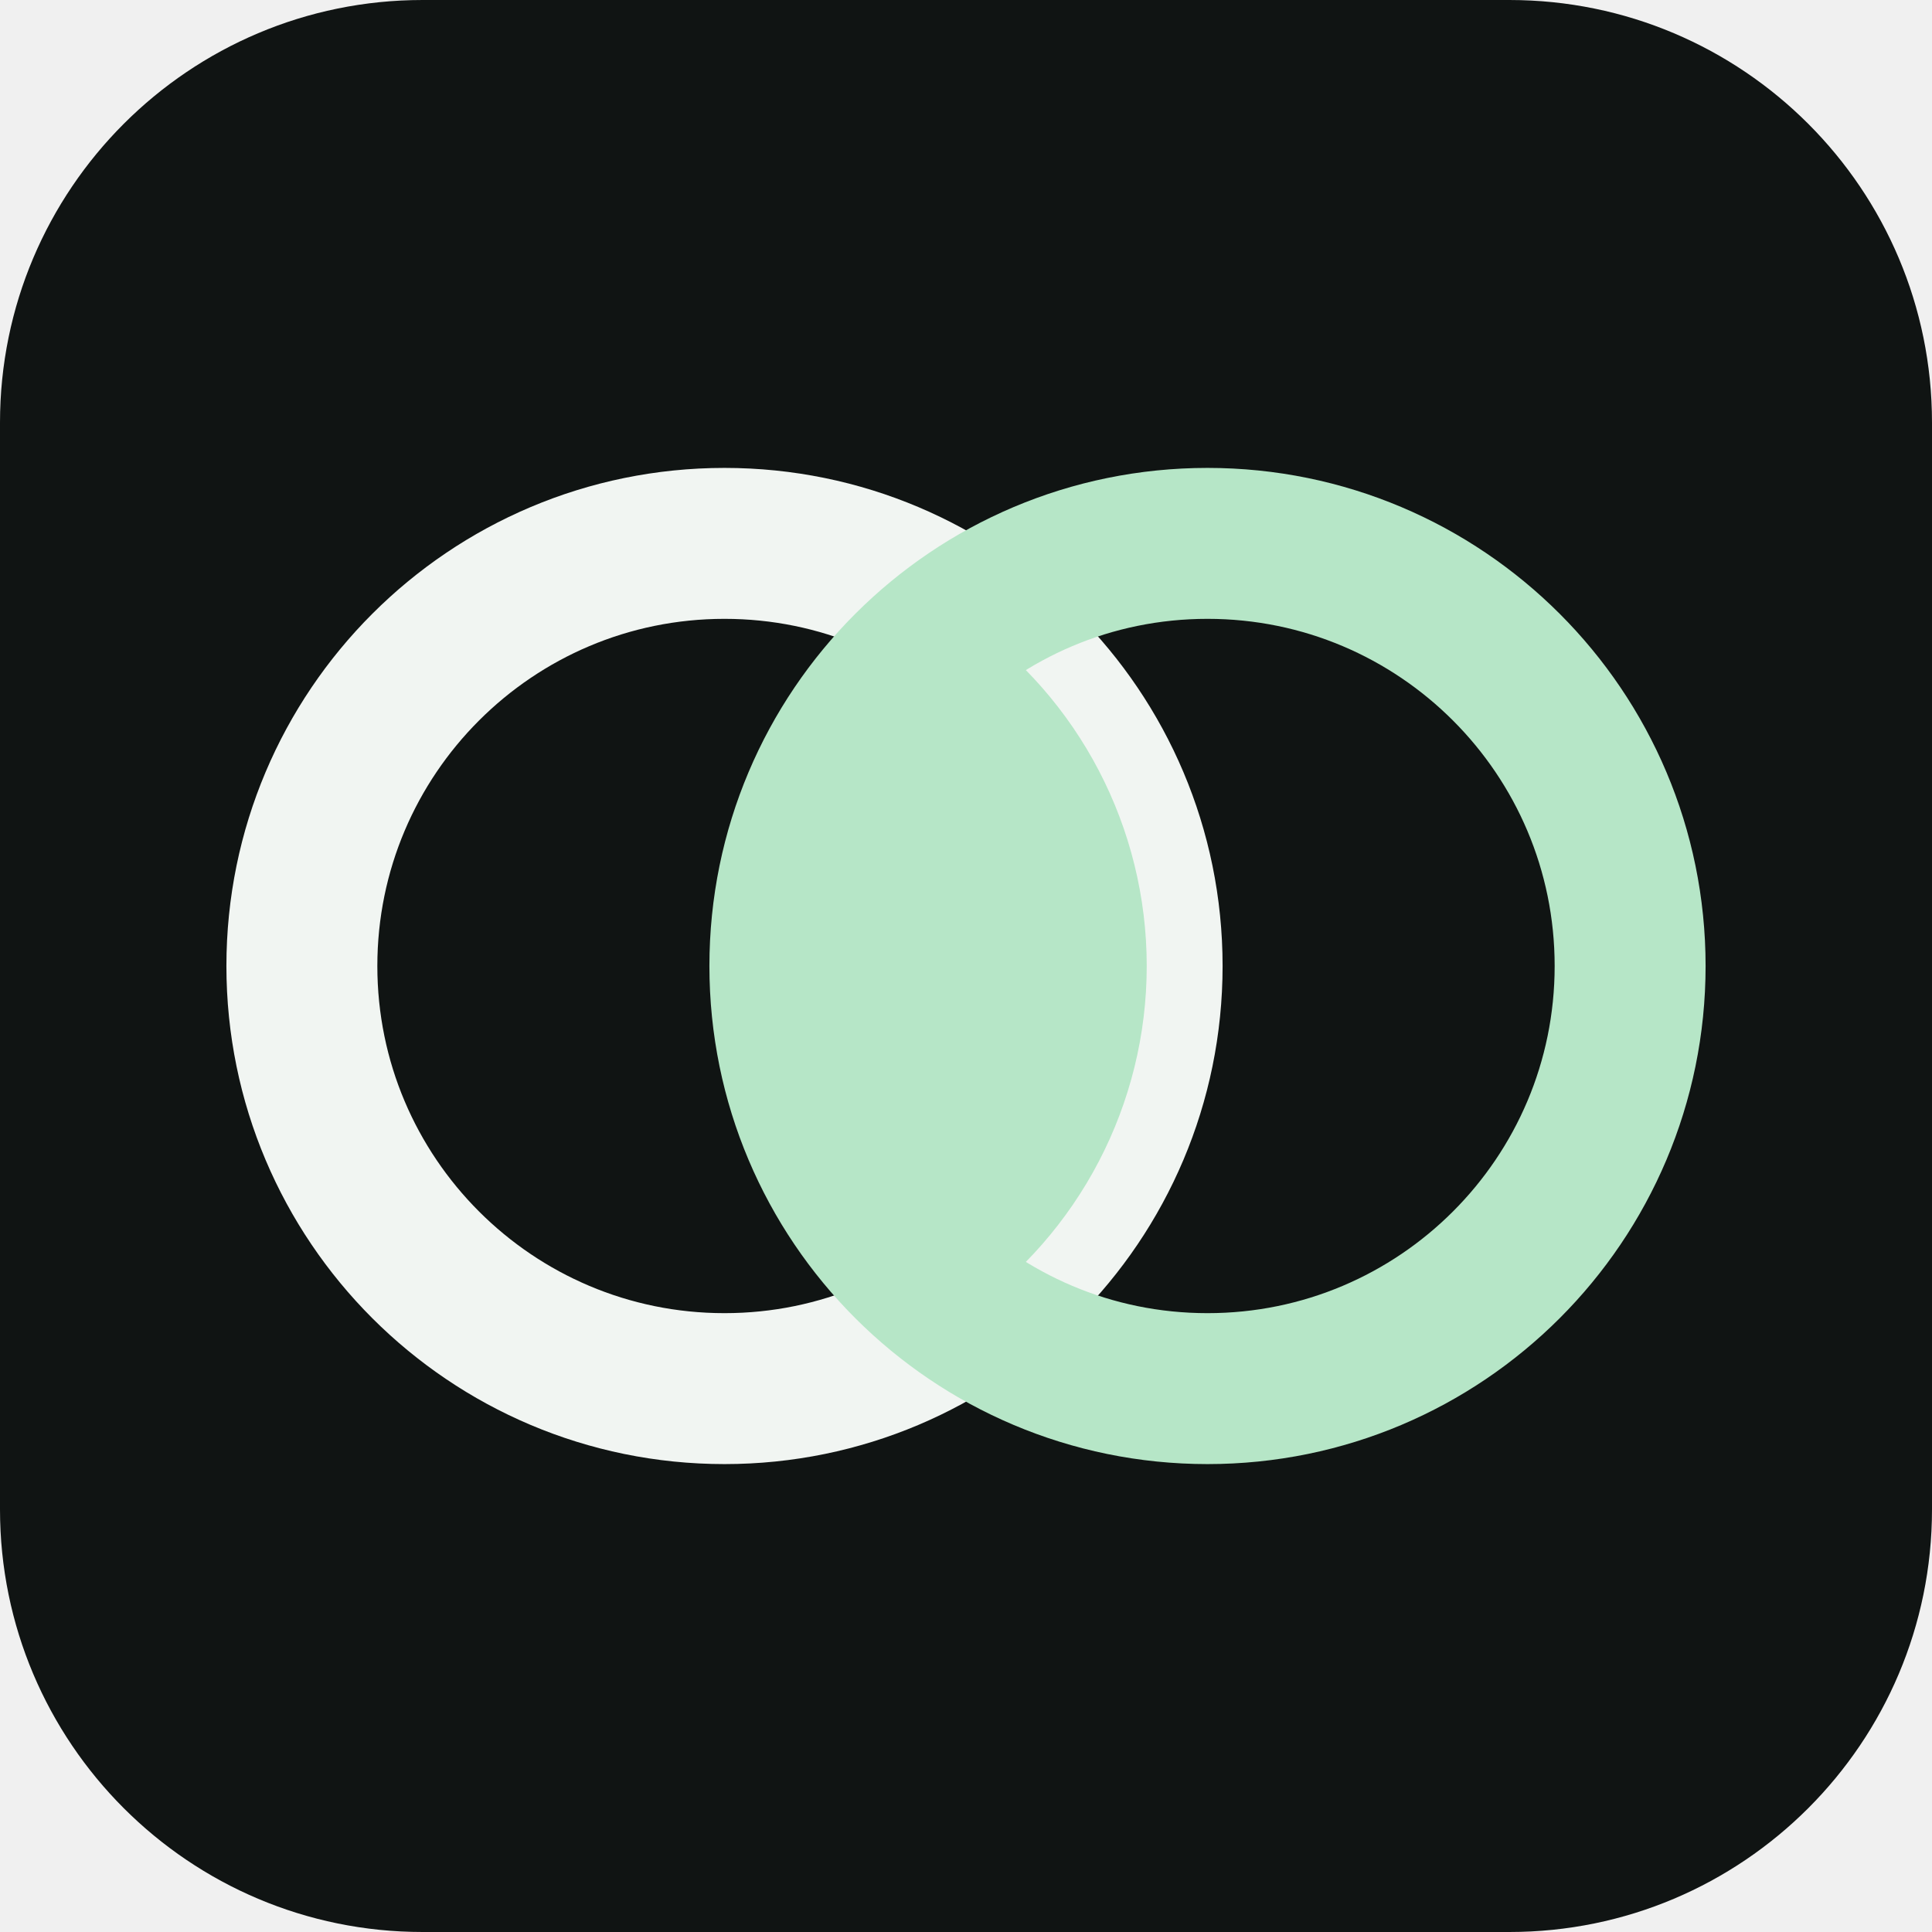
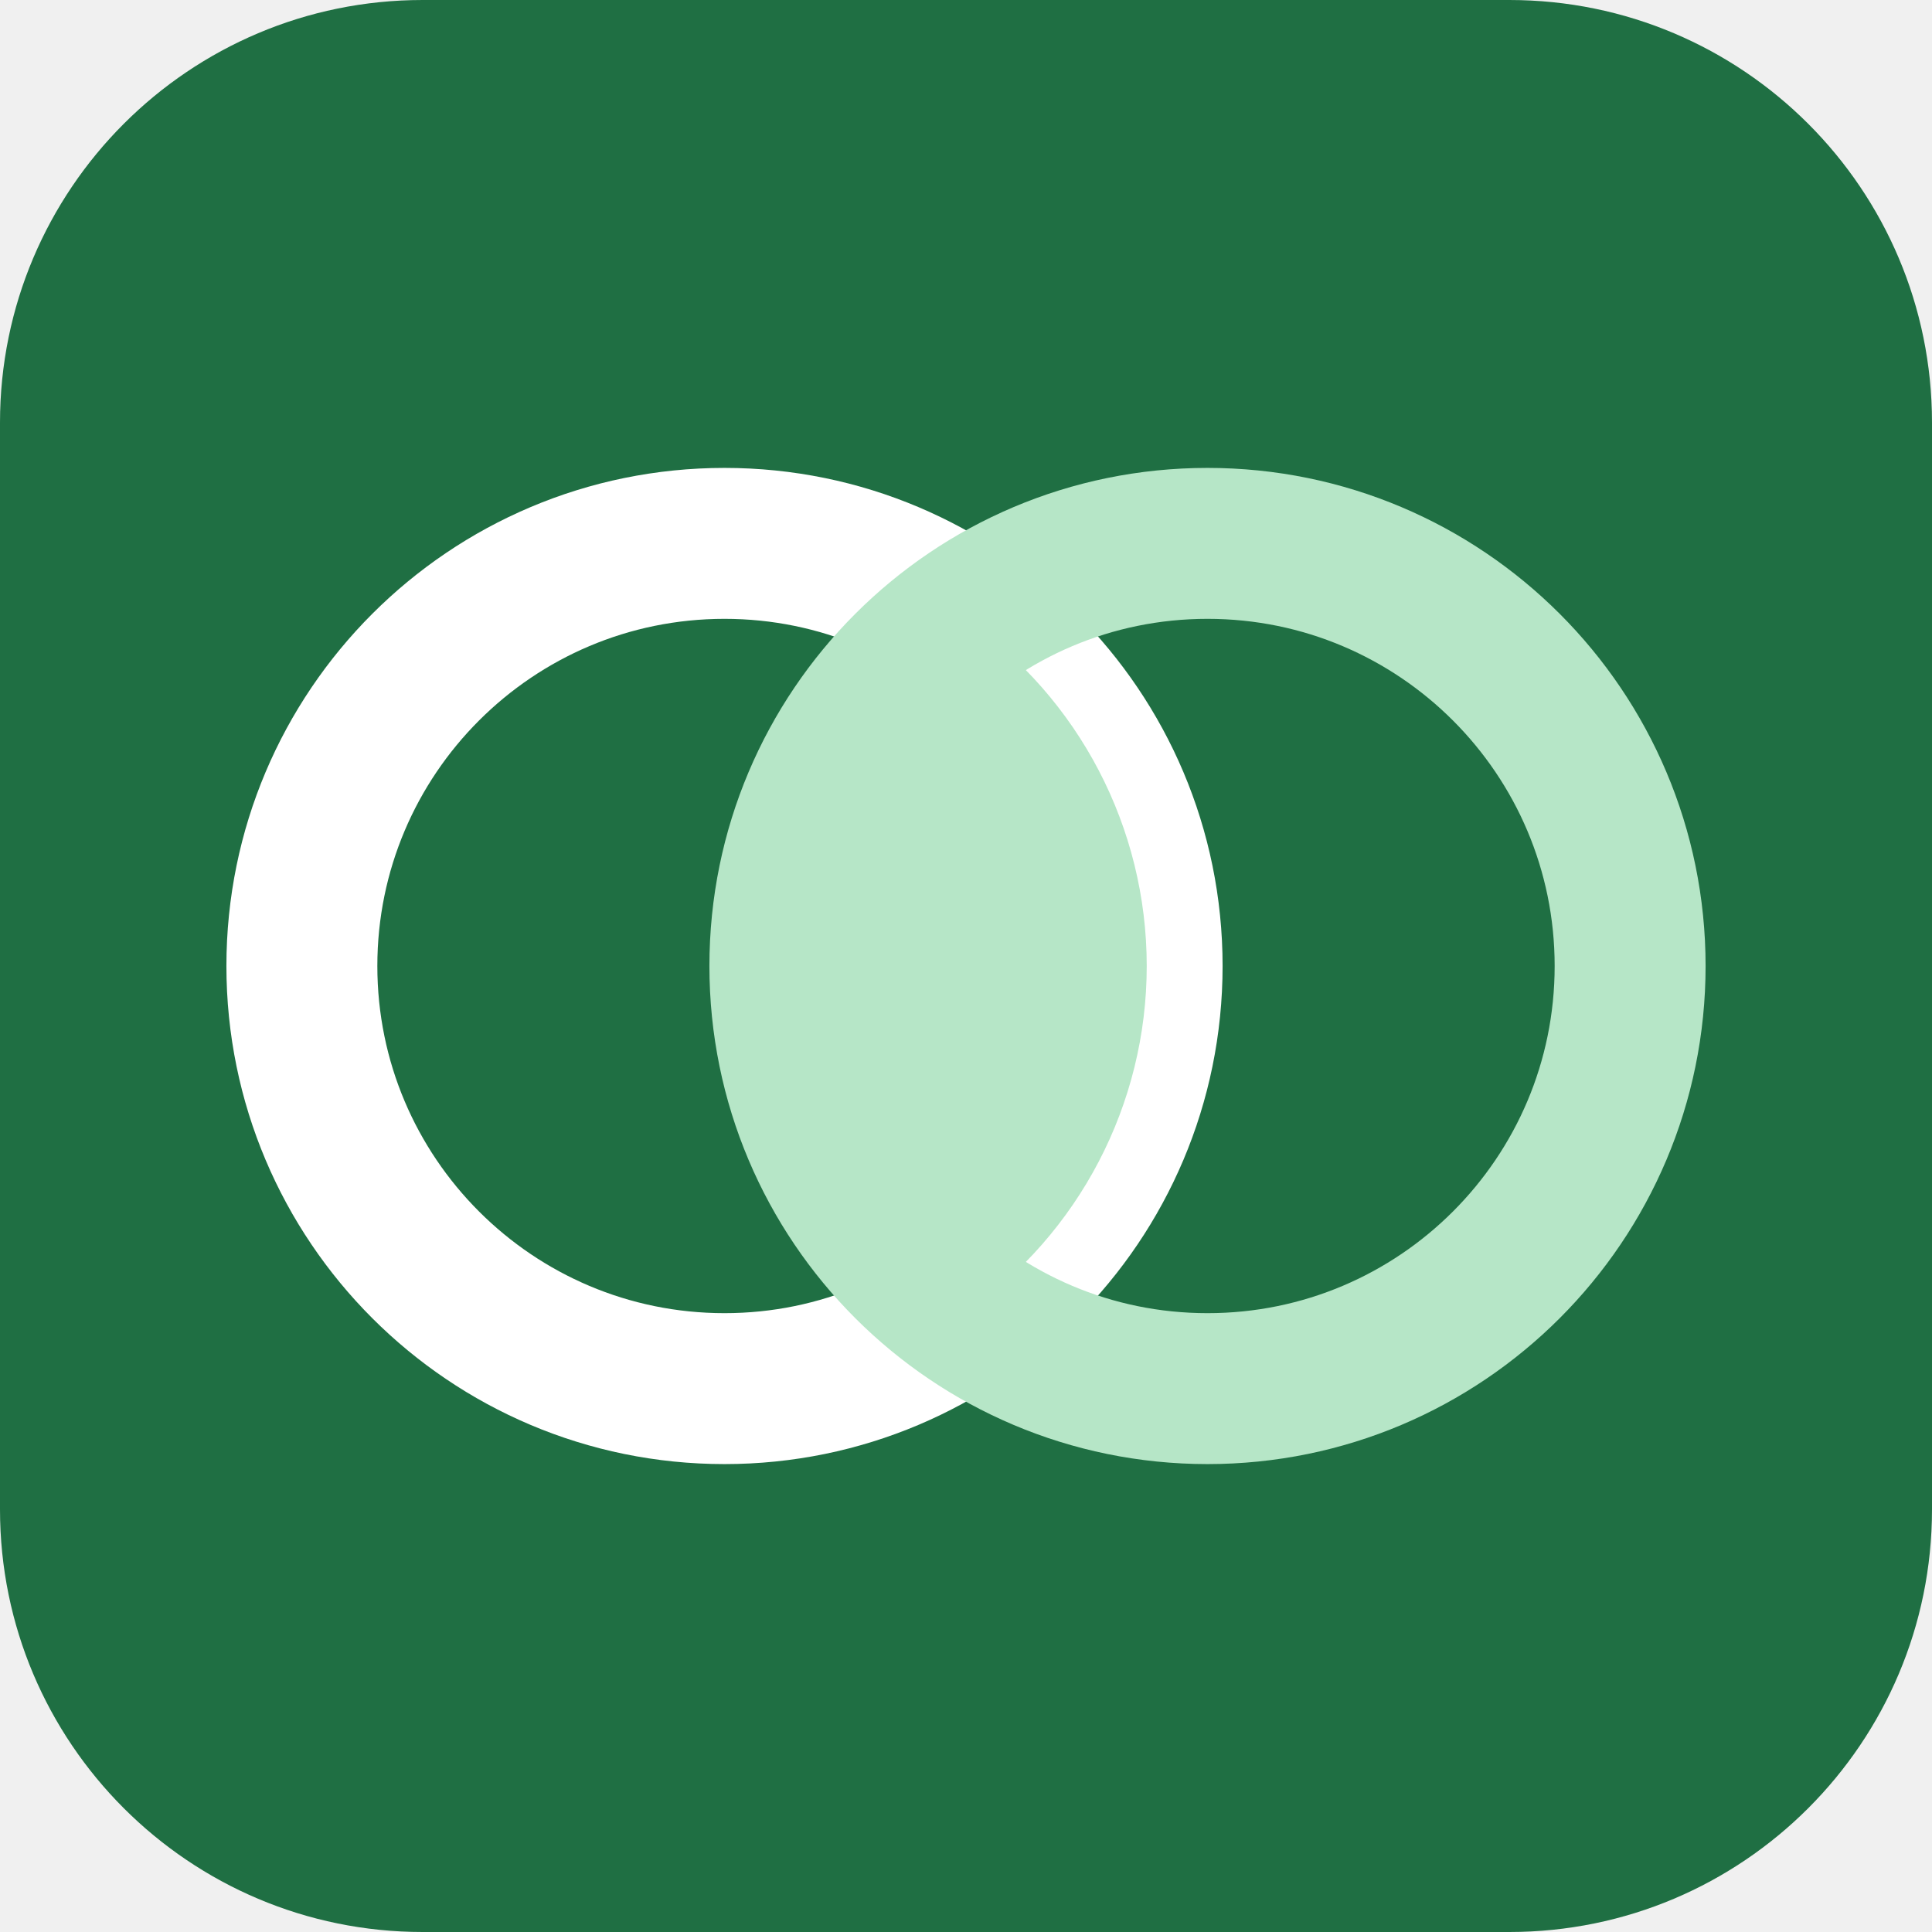
<svg xmlns="http://www.w3.org/2000/svg" viewBox="0 0 32 32">
-   <rect width="32" height="32" rx="7" fill="#101413" />
-   <circle cx="12" cy="16" r="7" fill="none" stroke="#f1f5f2" stroke-width="2.5" />
+   <rect width="32" height="32" rx="7" fill="#1f6f43" />
+   <circle cx="12" cy="16" r="7" fill="none" stroke="#ffffff" stroke-width="2.5" />
  <circle cx="20" cy="16" r="7" fill="none" stroke="#b6e6c7" stroke-width="2.5" />
  <path d="M16 10.26A7 7 0 0 1 16 21.74A7 7 0 0 1 16 10.26Z" fill="#b6e6c7" />
</svg>
